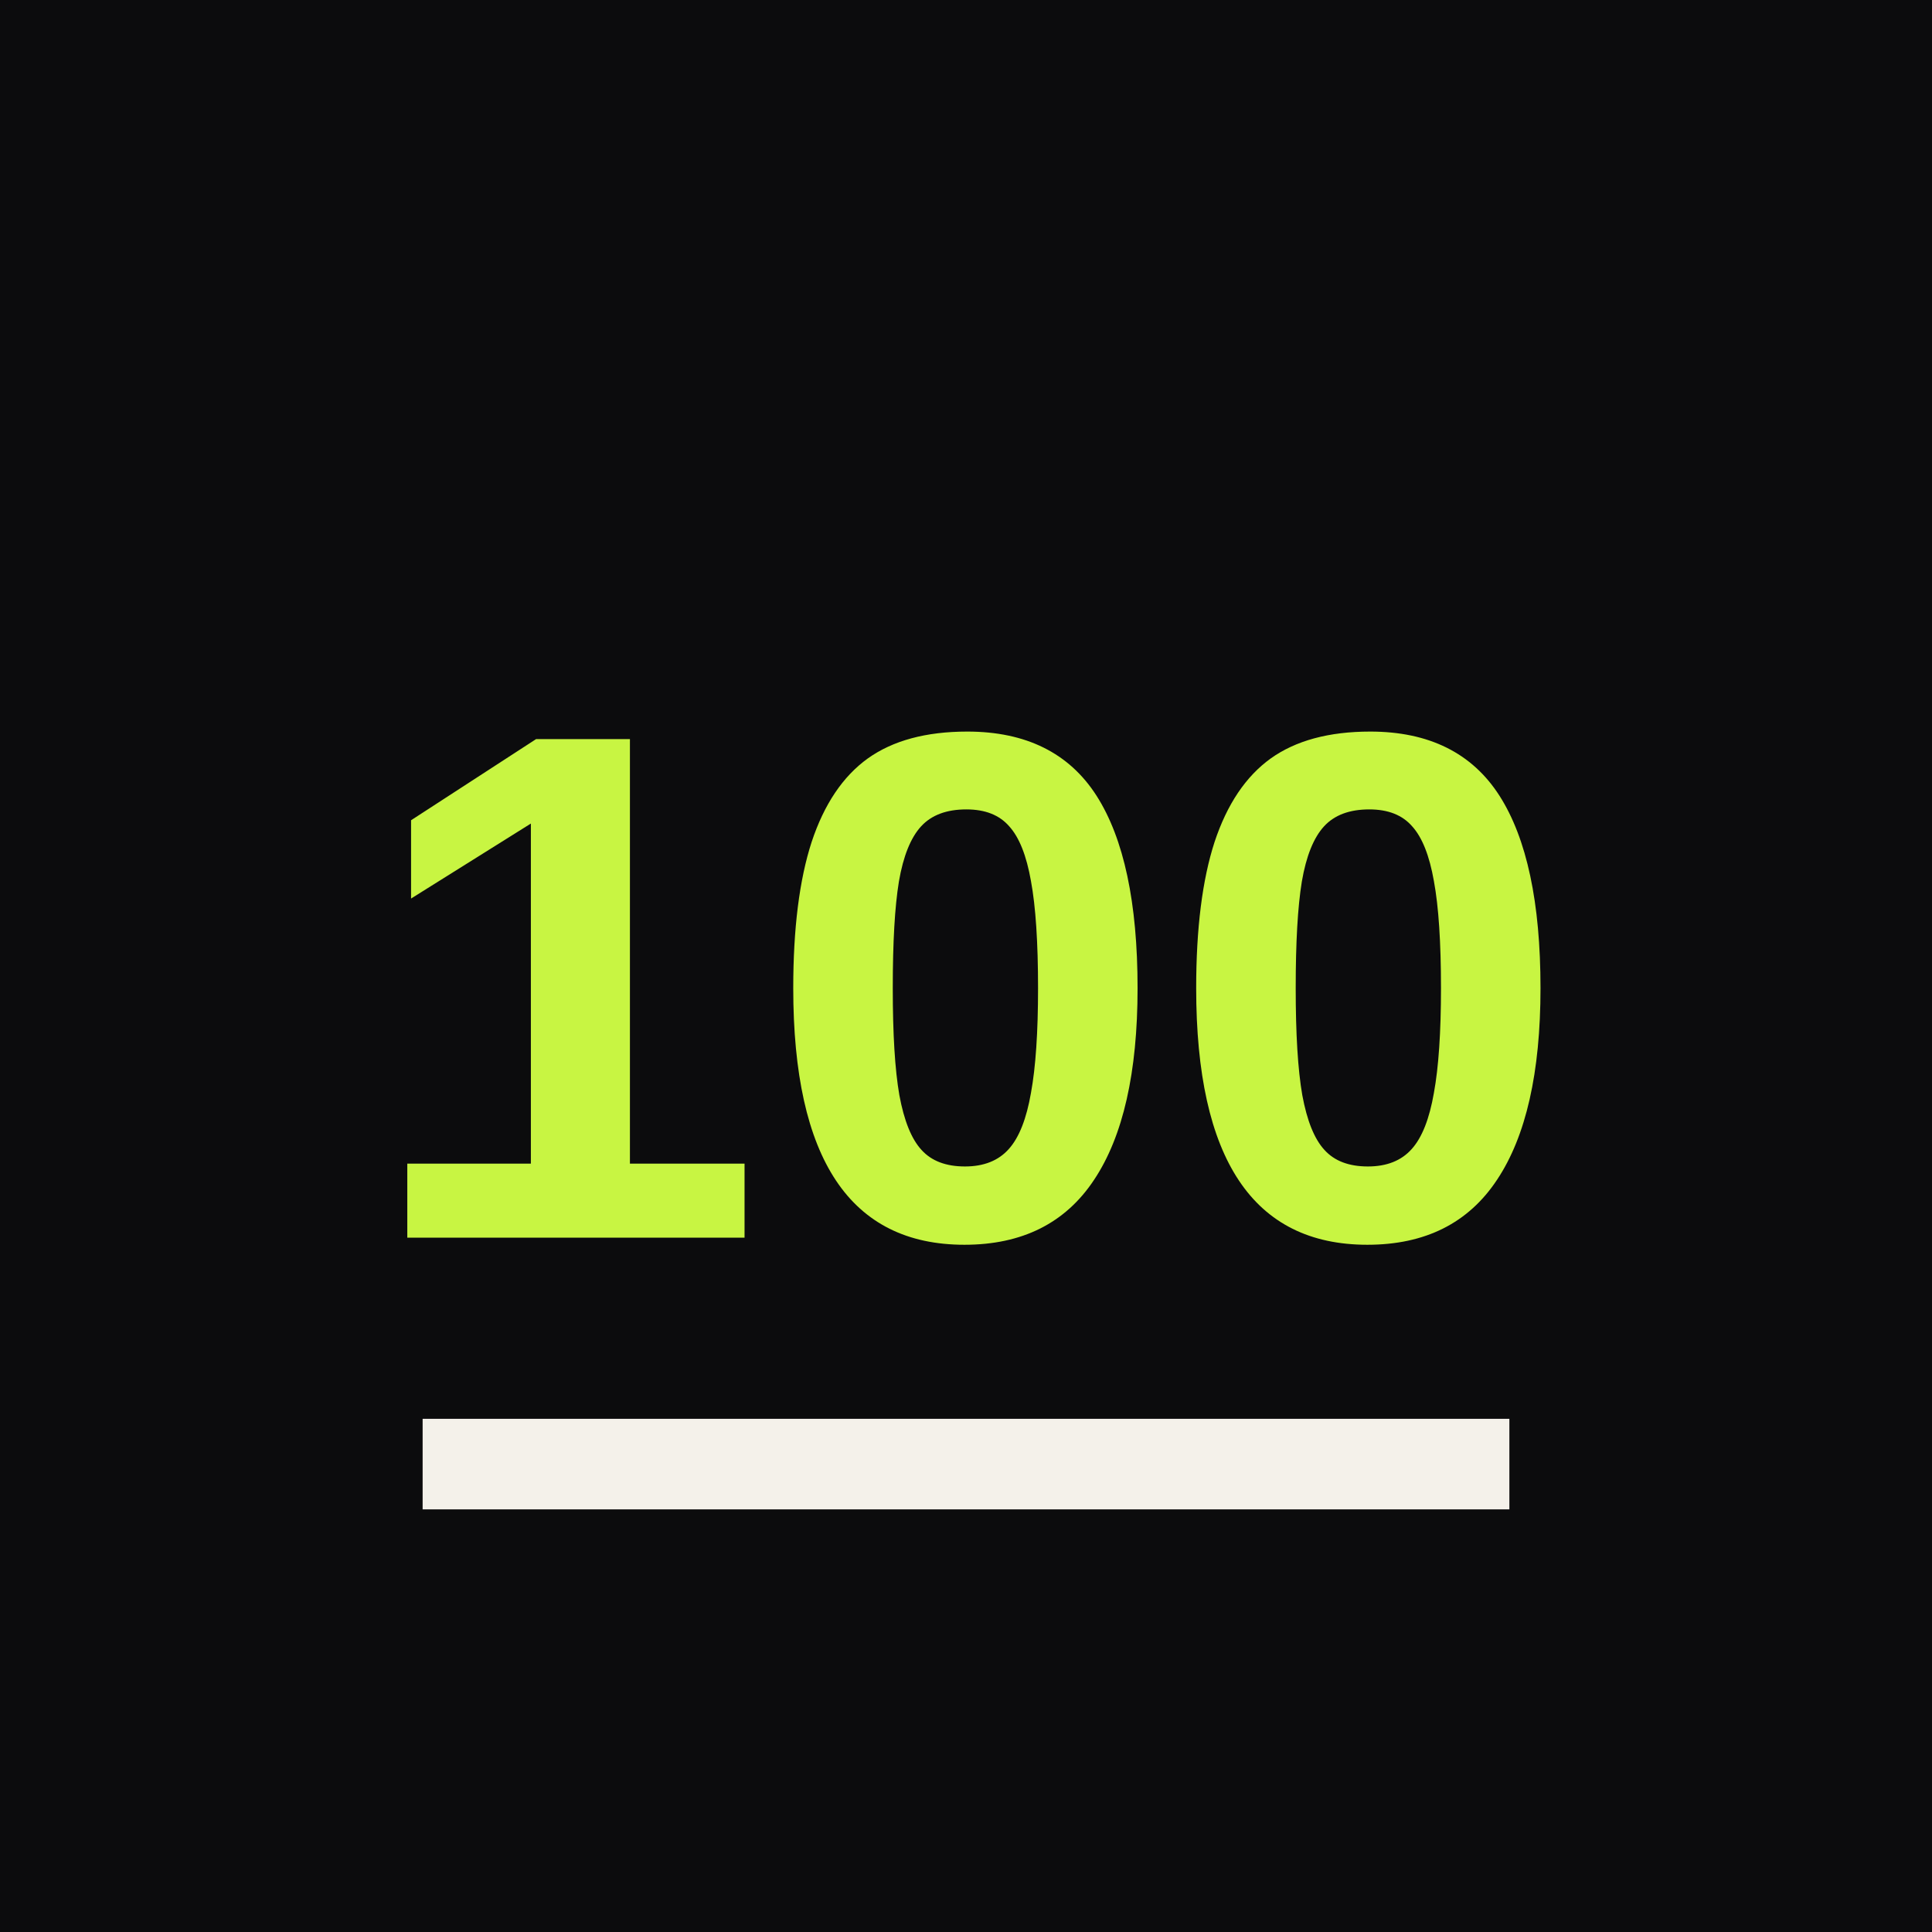
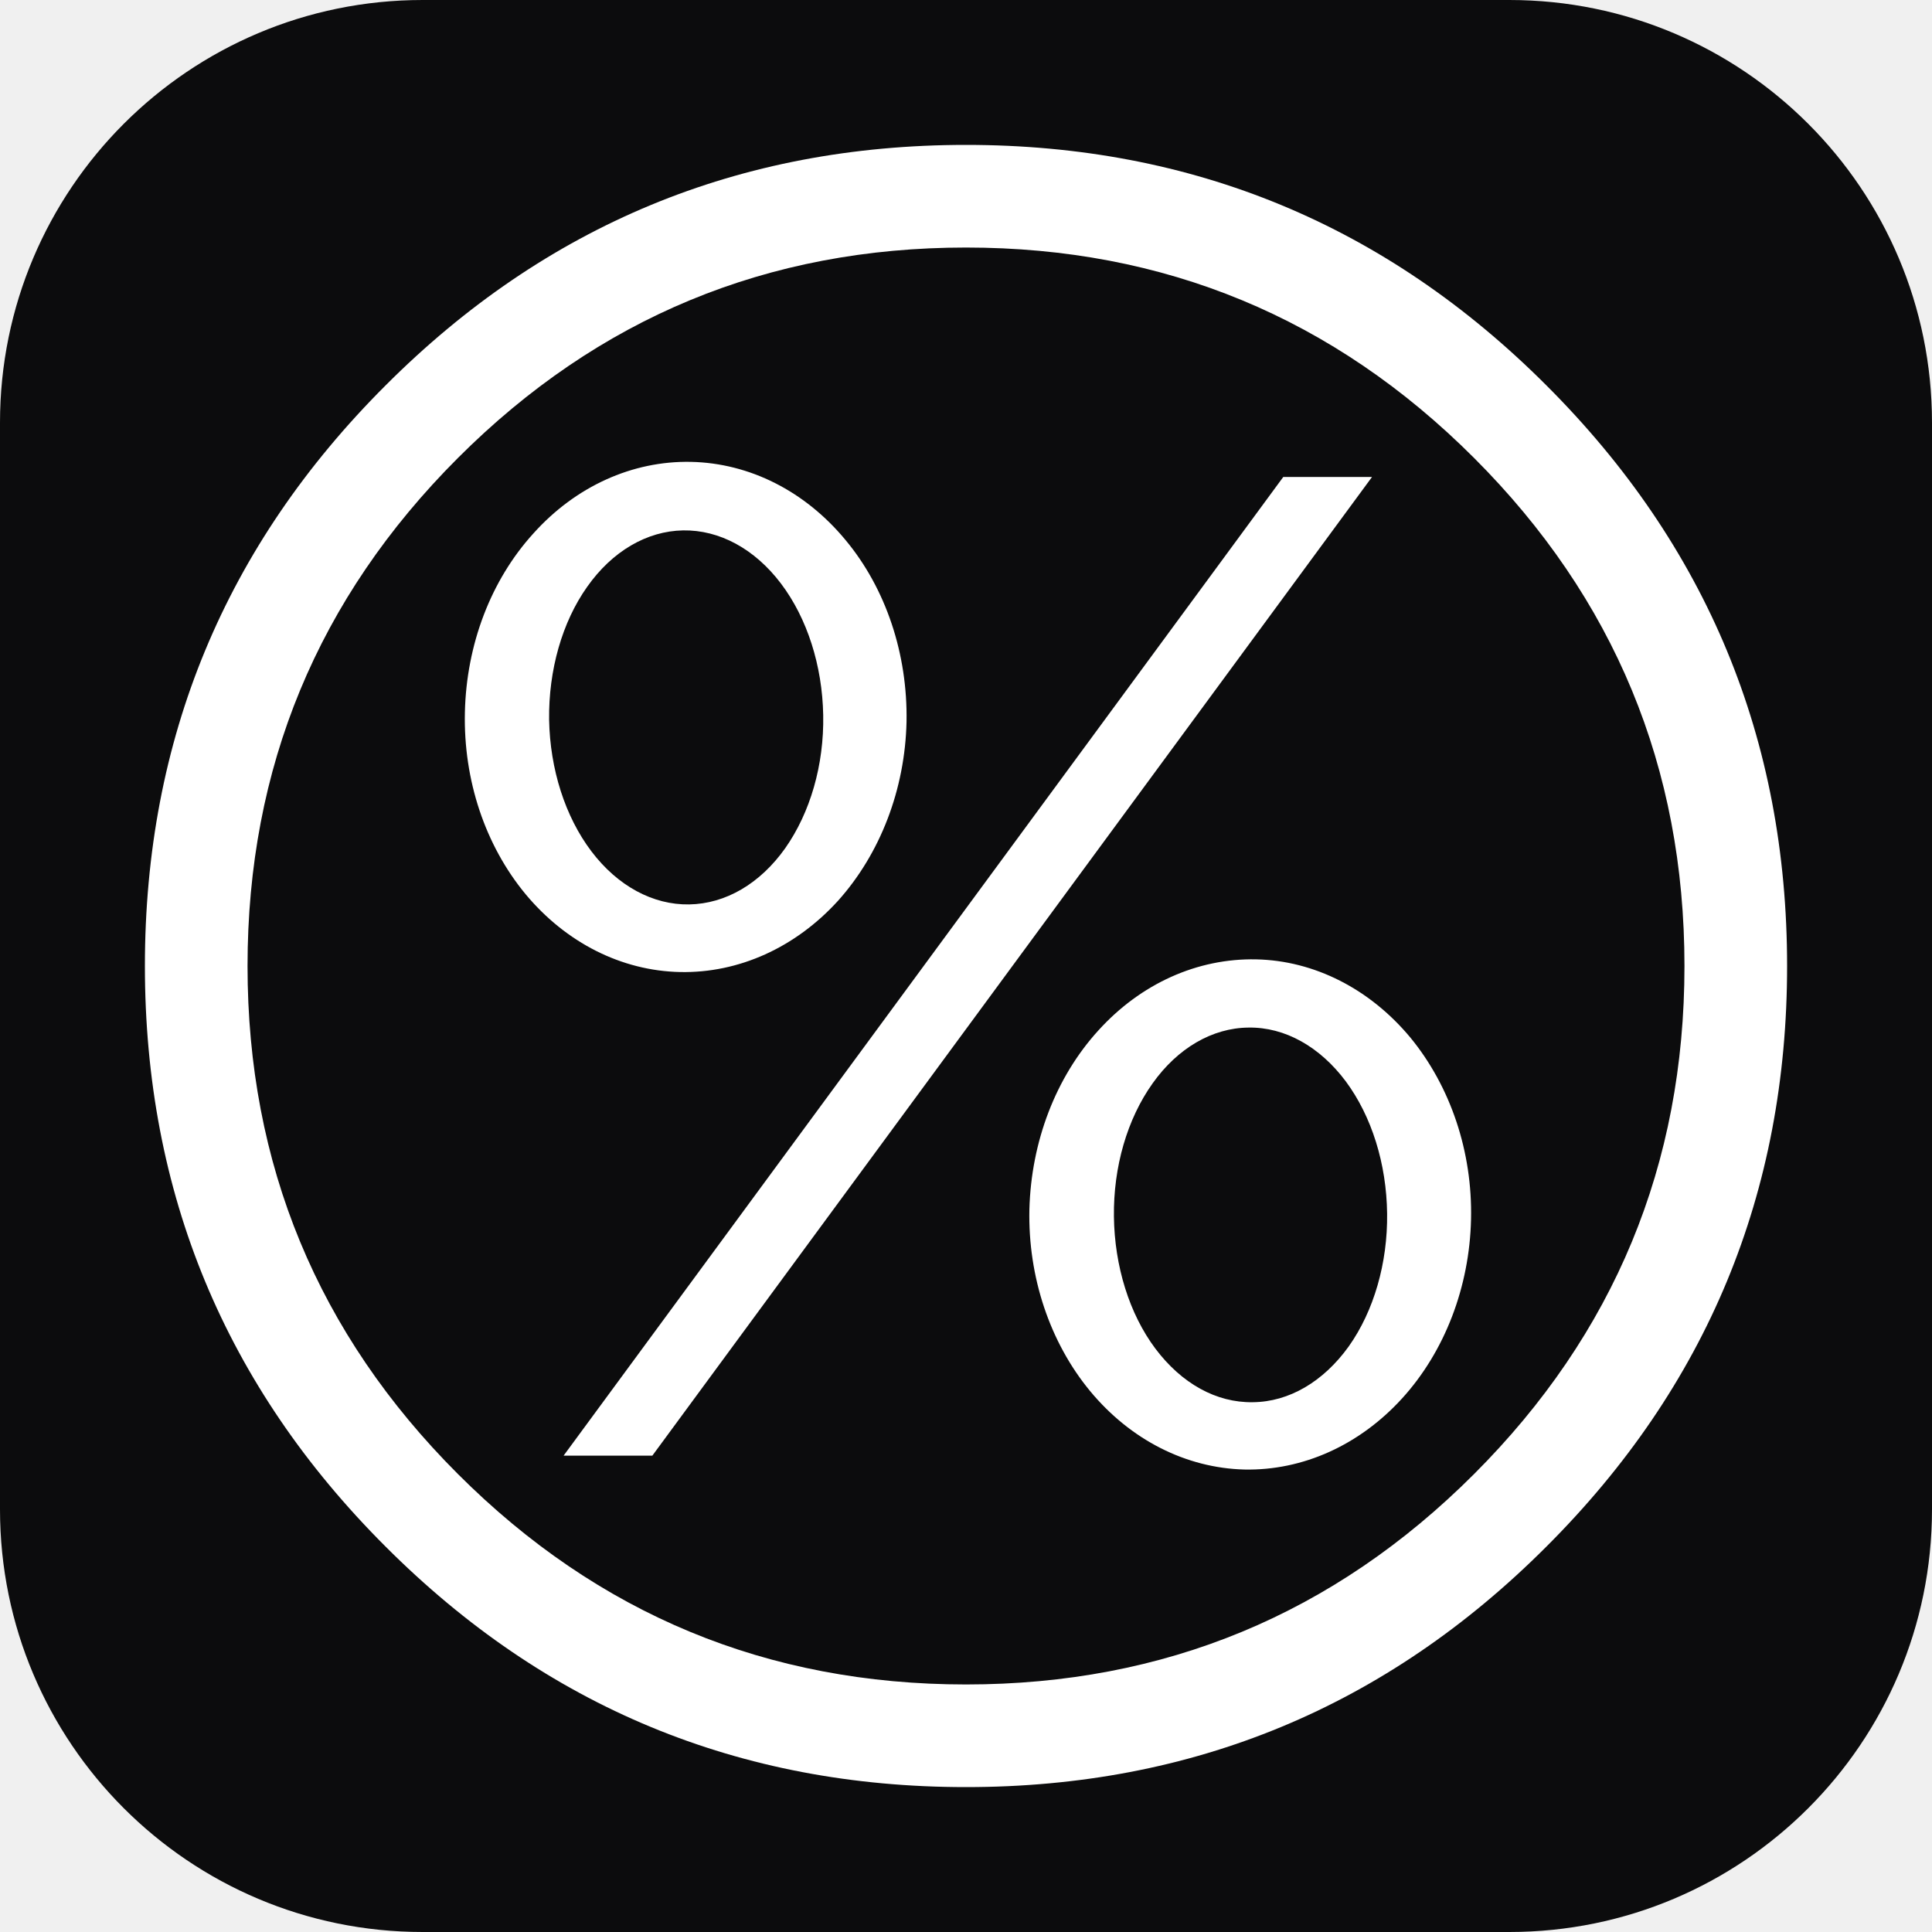
<svg xmlns="http://www.w3.org/2000/svg" viewBox="0 0 64 64">
-   <rect width="64" height="64" fill="#0c0c0d" />
-   <text x="32" y="41" font-family="Space Grotesk, Arial, sans-serif" font-size="24" font-weight="700" fill="#c8f542" text-anchor="middle">100</text>
-   <rect x="14" y="47" width="36" height="3" fill="#f4f1ea" />
+   <rect width="64" height="64" rx="14" fill="#0c0c0d" />
+   <path fill="#ffffff" d="M59.2 32Q59.2 43.27 51.23 51.23Q43.27 59.2 32 59.2Q20.73 59.2 12.77 51.23Q4.8 43.27 4.8 32Q4.8 20.73 12.77 12.77Q20.73 4.8 32 4.8Q43.27 4.8 51.23 12.77Q59.2 20.73 59.2 32ZM55.8 32Q55.8 22.14 48.83 15.17Q41.86 8.2 32 8.2Q22.14 8.2 15.17 15.17Q8.2 22.14 8.2 32Q8.2 41.86 15.17 48.83Q22.14 55.8 32 55.8Q41.86 55.8 48.83 48.83Q55.8 41.86 55.8 32ZM30.03 23.91C29.98 26.15 29.16 28.28 27.76 29.84C26.35 31.39 24.47 32.24 22.53 32.2C20.59 32.16 18.75 31.23 17.41 29.62C16.07 28 15.35 25.84 15.4 23.6C15.45 21.35 16.26 19.22 17.67 17.67C19.07 16.11 20.95 15.26 22.89 15.3C24.83 15.34 26.67 16.27 28.01 17.89C29.35 19.5 30.07 21.67 30.03 23.91ZM48.73 40.39C48.68 42.63 47.86 44.77 46.45 46.32C45.04 47.87 43.16 48.72 41.22 48.68C39.29 48.63 37.45 47.7 36.11 46.08C34.78 44.47 34.05 42.3 34.1 40.06C34.16 37.82 34.97 35.69 36.38 34.14C37.79 32.58 39.67 31.74 41.61 31.78C43.54 31.82 45.38 32.76 46.72 34.37C48.05 35.99 48.78 38.15 48.73 40.39ZM18.67 48.22 42.51 15.8H45.45L21.61 48.22ZM18.19 23.84C18.22 25.48 18.72 27.05 19.59 28.2C20.46 29.35 21.63 29.98 22.83 29.96C24.04 29.94 25.18 29.27 26.01 28.1C26.84 26.92 27.3 25.34 27.27 23.69C27.24 22.05 26.74 20.48 25.87 19.33C25 18.18 23.83 17.55 22.63 17.57C21.43 17.59 20.28 18.26 19.45 19.44C18.62 20.61 18.17 22.2 18.19 23.84ZM36.9 40.3C36.92 41.94 37.41 43.52 38.27 44.67C39.14 45.83 40.29 46.47 41.5 46.45C42.7 46.44 43.84 45.77 44.68 44.6C45.51 43.43 45.97 41.84 45.95 40.2C45.93 38.55 45.44 36.98 44.58 35.82C43.72 34.67 42.56 34.02 41.36 34.04C40.16 34.05 39.01 34.72 38.18 35.89C37.34 37.07 36.88 38.65 36.9 40.3Z" />
</svg>
